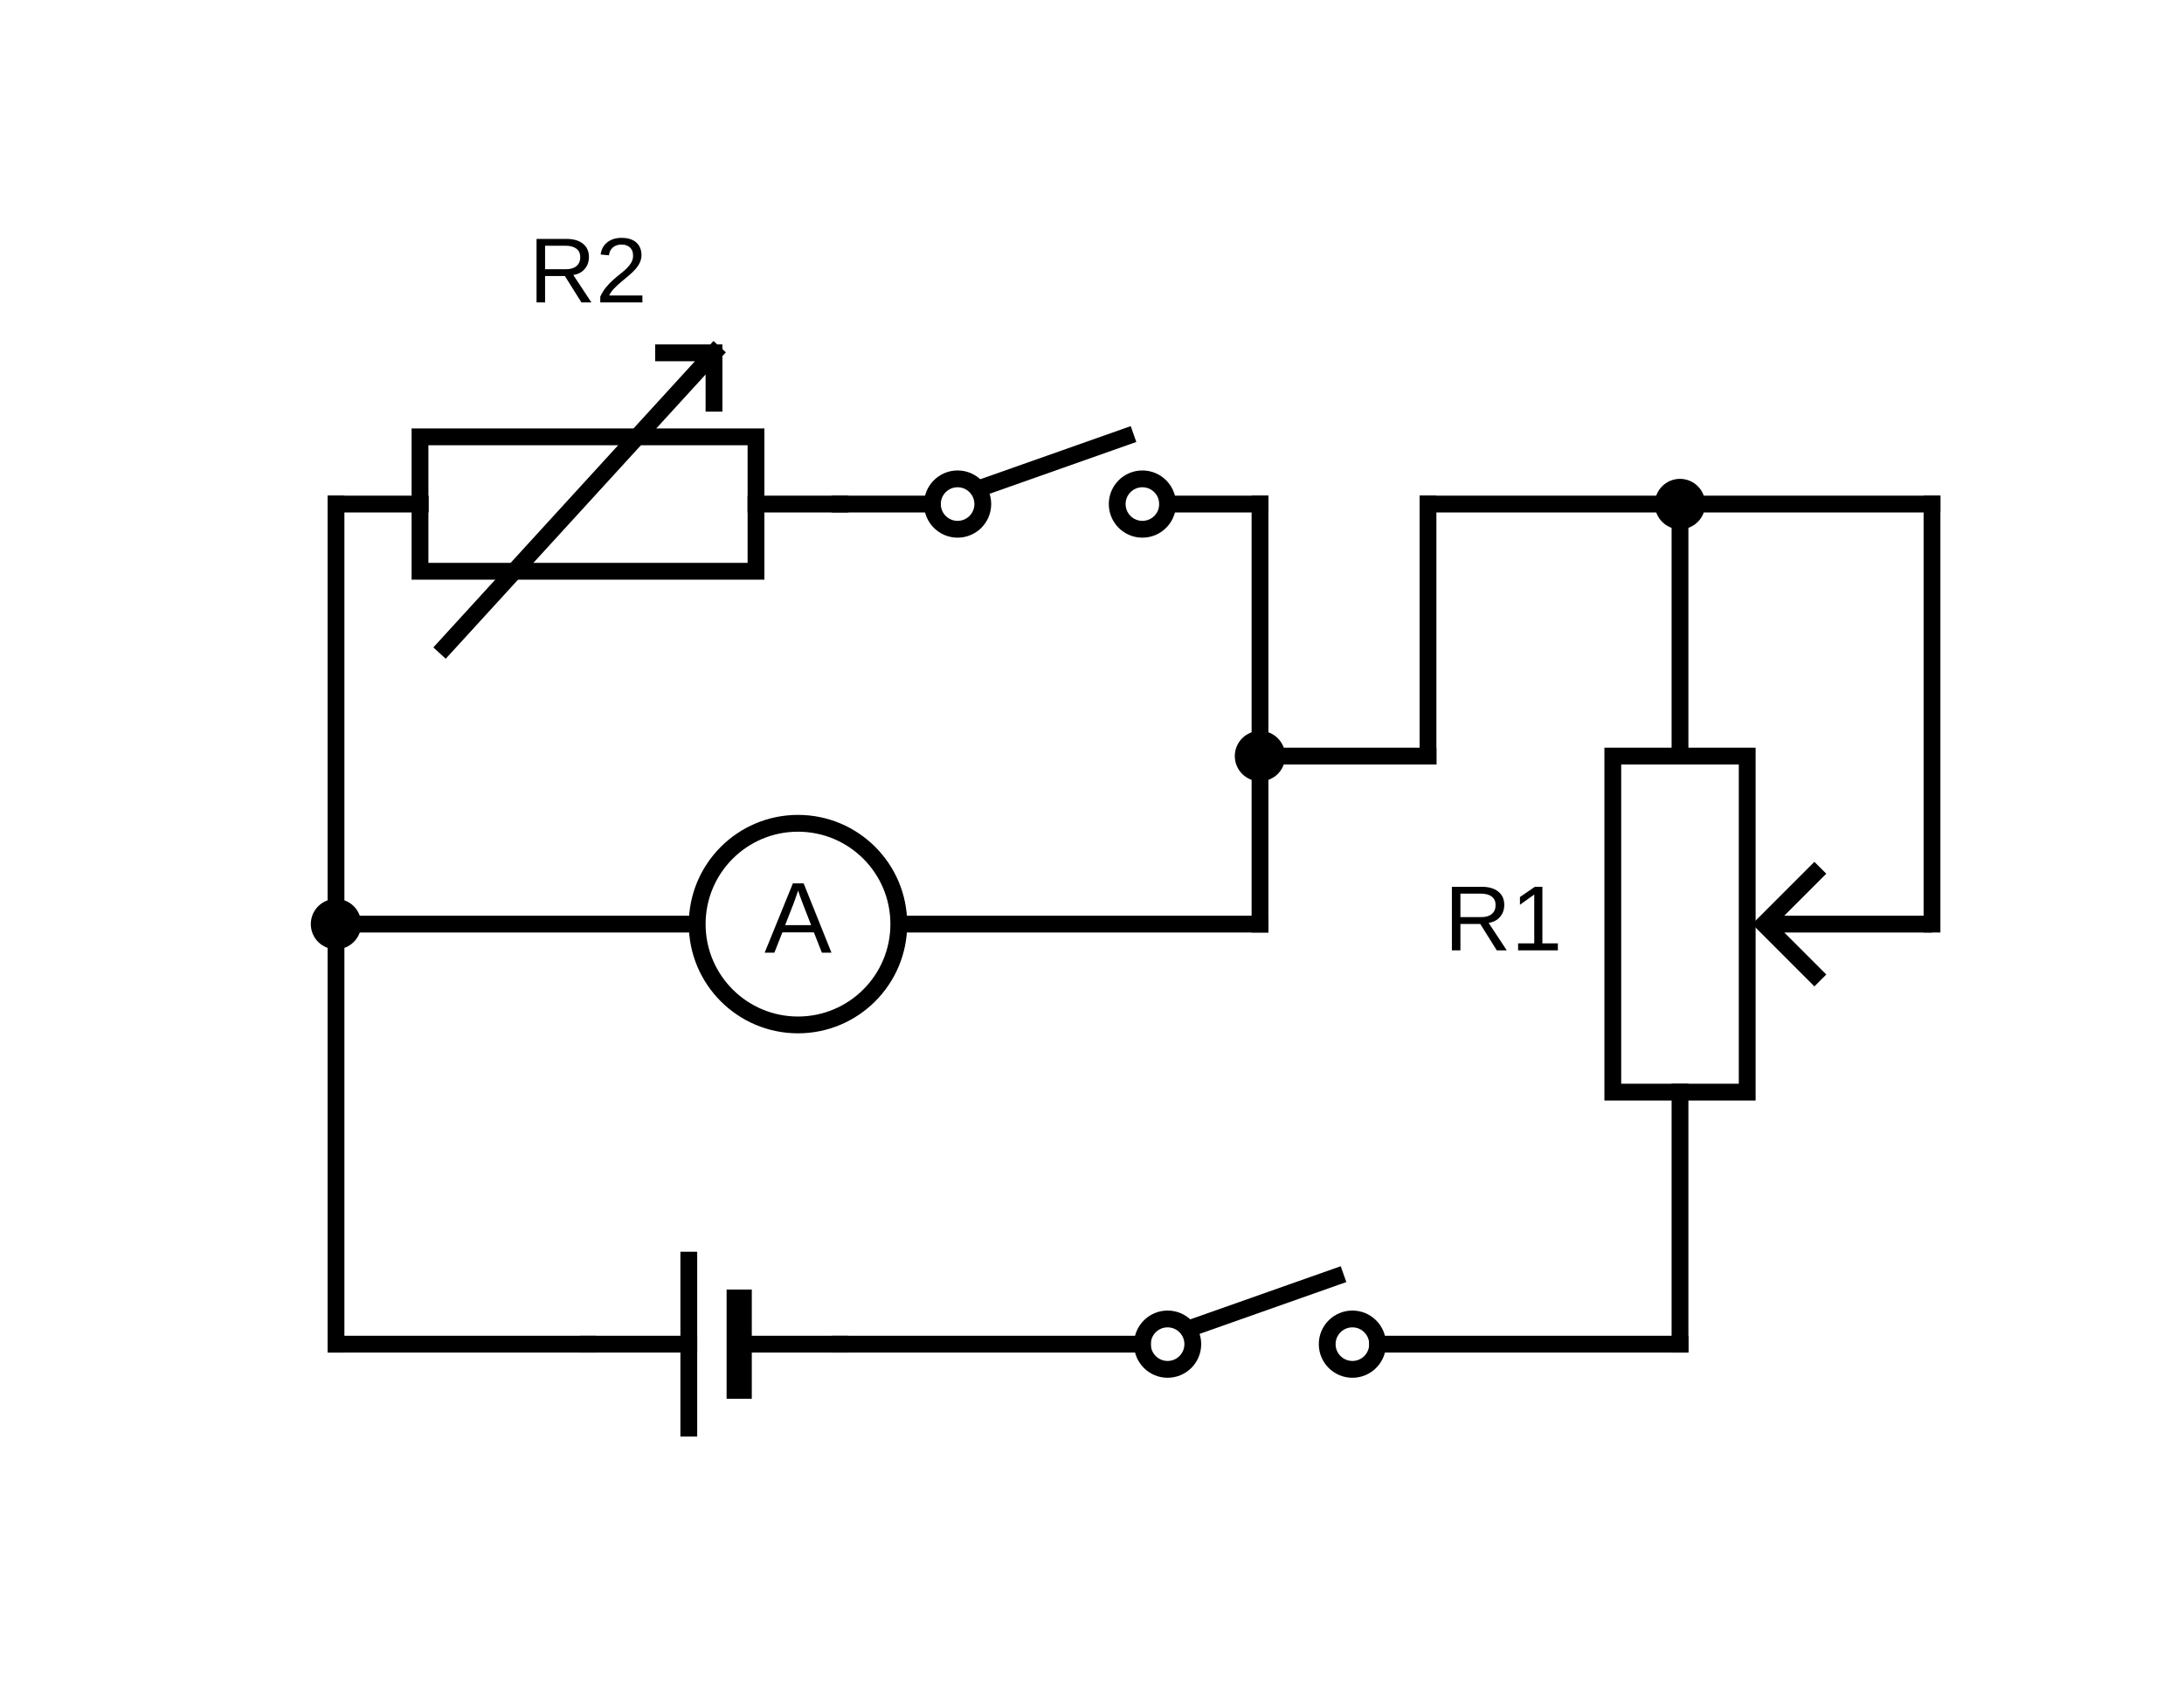
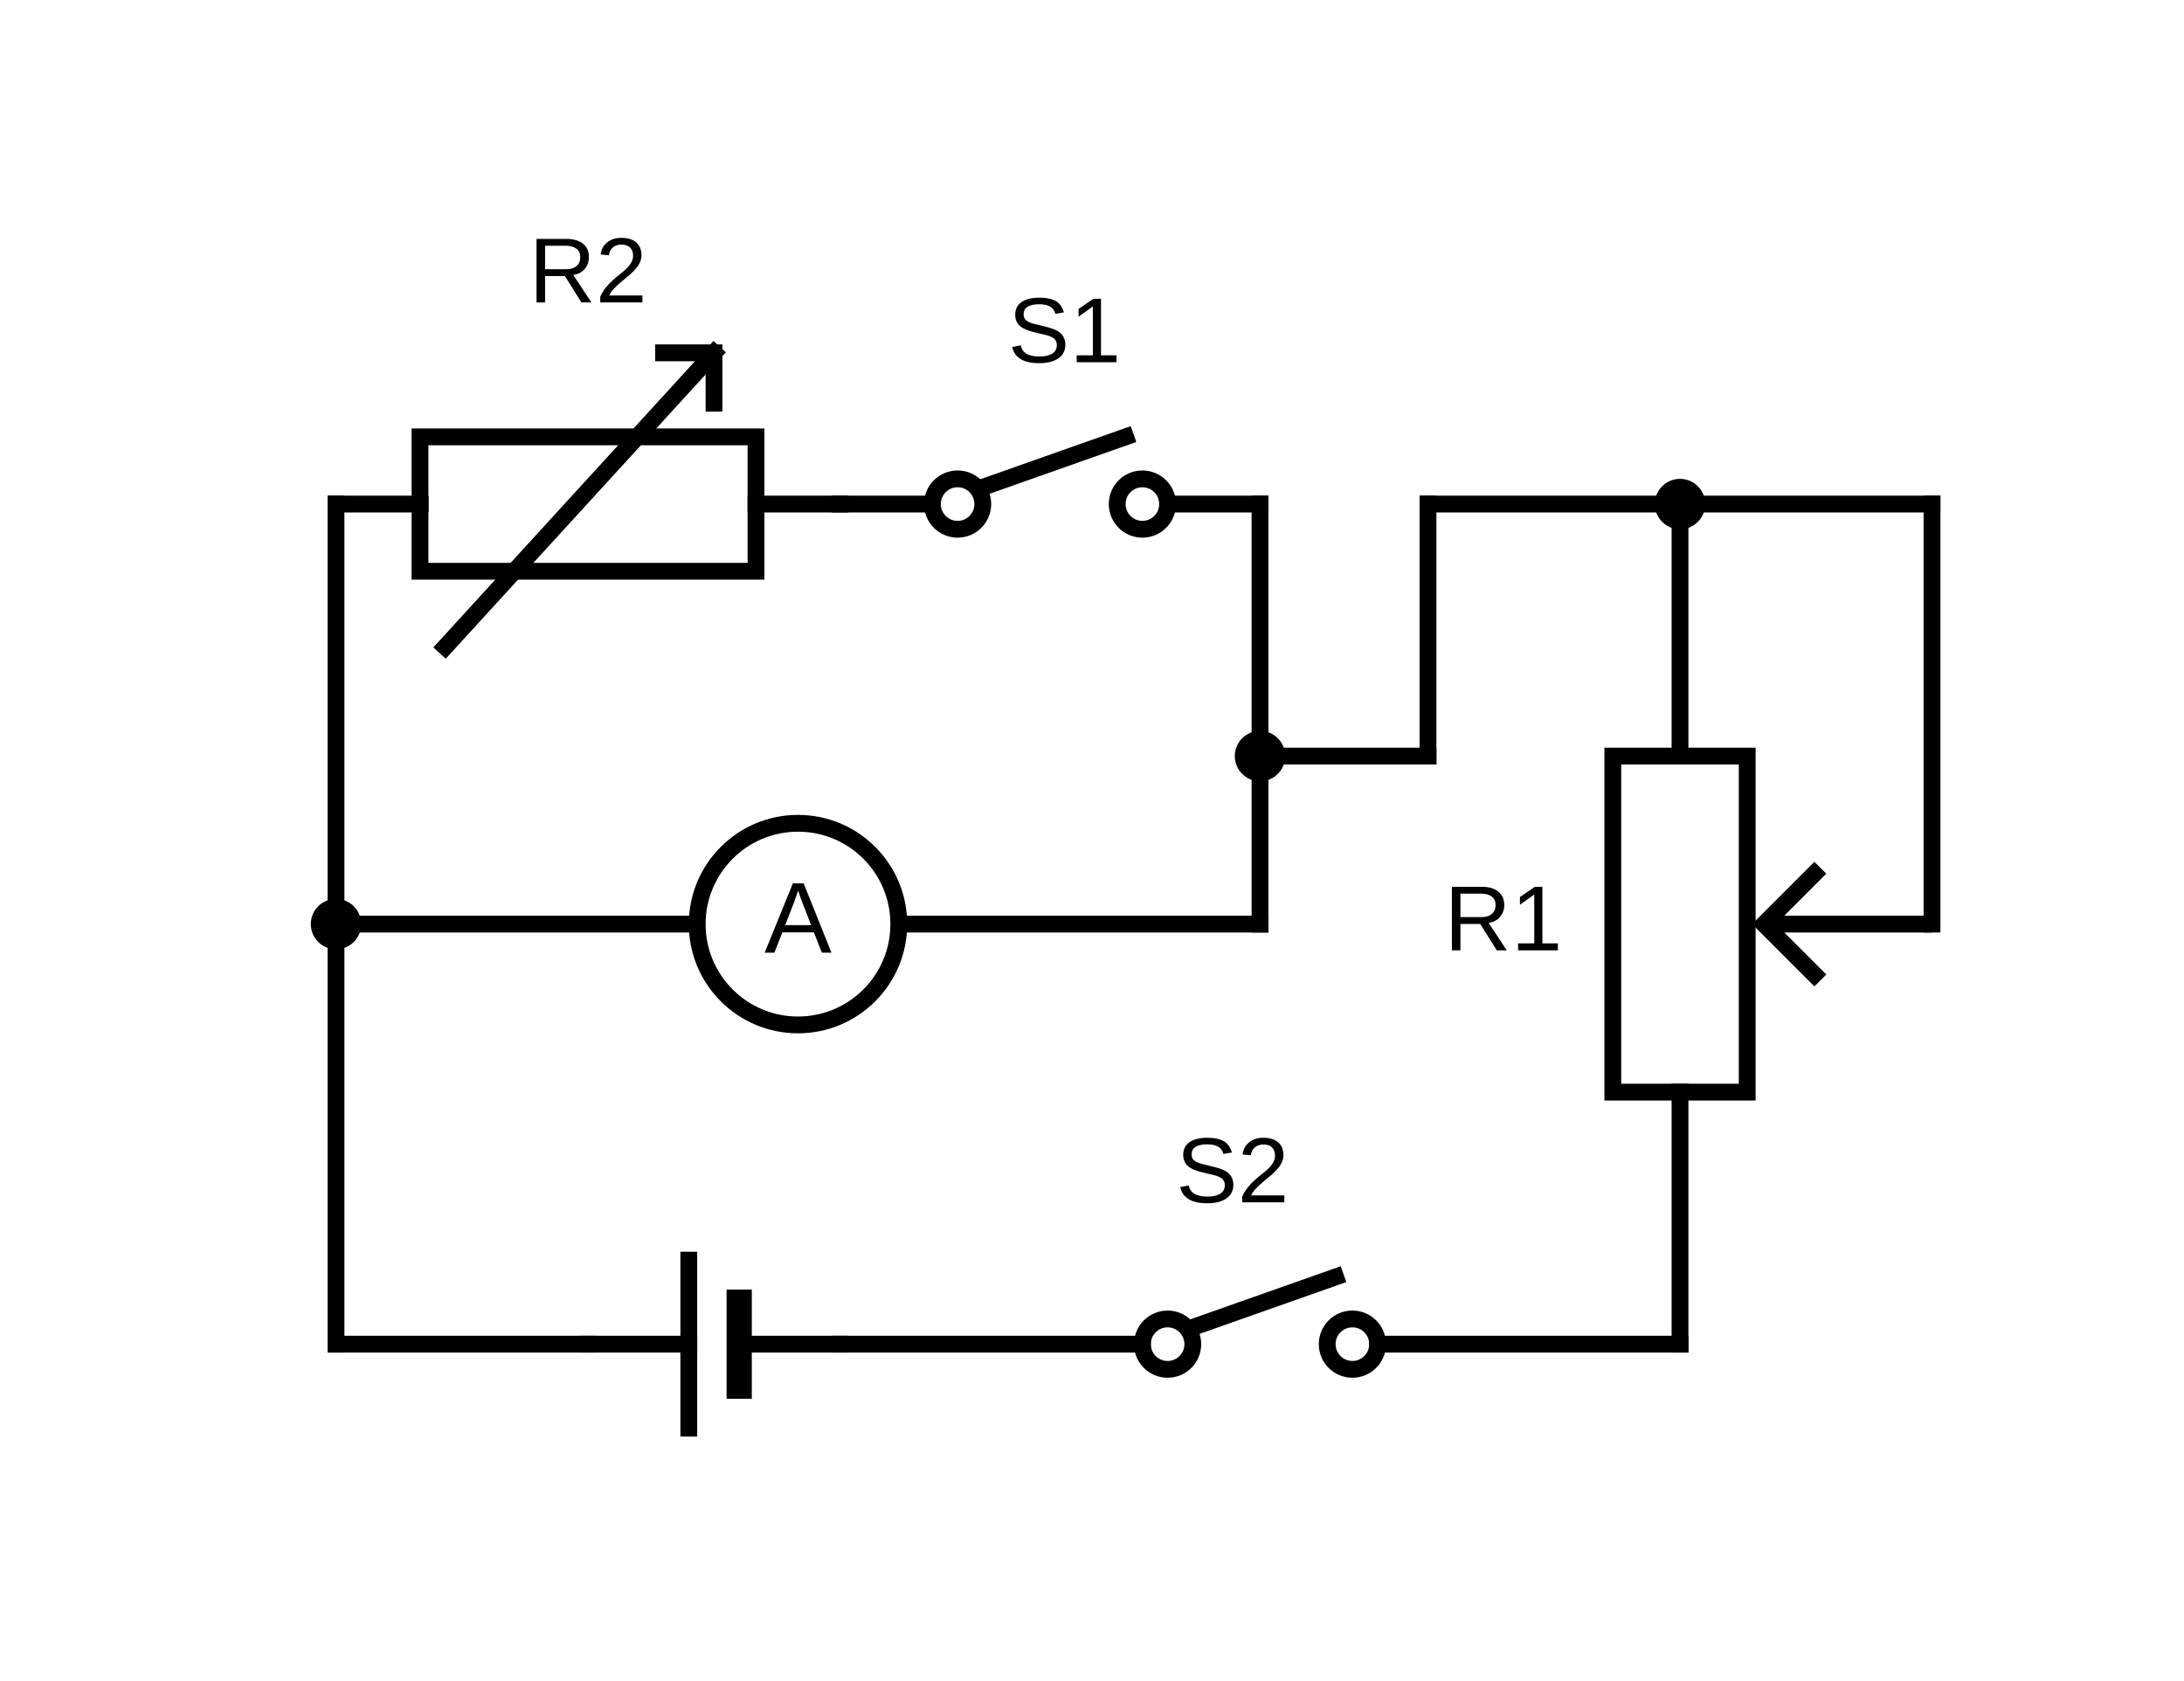
<svg xmlns="http://www.w3.org/2000/svg" version="1.1" width="260" height="200">
+   <text x="120" y="40" style="font-family:Arial;font-size:11px;text-anchor:start" dominant-baseline="middle" transform="rotate(0, 120, 40)">S1</text>
+   <text x="140" y="140" style="font-family:Arial;font-size:11px;text-anchor:start" dominant-baseline="middle" transform="rotate(0, 140, 140)">S2</text>
  <line x1="100" y1="160" x2="136" y2="160" style="stroke:rgb(0, 0, 0);stroke-linecap:square;stroke-width:2" />
  <line x1="164" y1="160" x2="200" y2="160" style="stroke:rgb(0, 0, 0);stroke-linecap:square;stroke-width:2" />
  <ellipse cx="139" cy="160" rx="3" ry="3" style="fill-opacity:0;fill:rgb(0, 0, 0);stroke:rgb(0, 0, 0);stroke-width:2" />
  <ellipse cx="161" cy="160" rx="3" ry="3" style="fill-opacity:0;fill:rgb(0, 0, 0);stroke:rgb(0, 0, 0);stroke-width:2" />
  <line x1="142" y1="158" x2="159" y2="152" style="stroke:rgb(0, 0, 0);stroke-linecap:square;stroke-width:2" />
  <line x1="150" y1="90" x2="170" y2="90" style="stroke:rgb(0, 0, 0);stroke-linecap:square;stroke-width:2" />
  <line x1="170" y1="60" x2="170" y2="90" style="stroke:rgb(0, 0, 0);stroke-linecap:square;stroke-width:2" />
  <line x1="170" y1="60" x2="230" y2="60" style="stroke:rgb(0, 0, 0);stroke-linecap:square;stroke-width:2" />
  <line x1="150" y1="60" x2="150" y2="110" style="stroke:rgb(0, 0, 0);stroke-linecap:square;stroke-width:2" />
  <line x1="100" y1="60" x2="111" y2="60" style="stroke:rgb(0, 0, 0);stroke-linecap:square;stroke-width:2" />
  <line x1="139" y1="60" x2="150" y2="60" style="stroke:rgb(0, 0, 0);stroke-linecap:square;stroke-width:2" />
  <ellipse cx="114" cy="60" rx="3" ry="3" style="fill-opacity:0;fill:rgb(0, 0, 0);stroke:rgb(0, 0, 0);stroke-width:2" />
  <ellipse cx="136" cy="60" rx="3" ry="3" style="fill-opacity:0;fill:rgb(0, 0, 0);stroke:rgb(0, 0, 0);stroke-width:2" />
  <line x1="117" y1="58" x2="134" y2="52" style="stroke:rgb(0, 0, 0);stroke-linecap:square;stroke-width:2" />
  <line x1="40" y1="110" x2="82" y2="110" style="stroke:rgb(0, 0, 0);stroke-linecap:square;stroke-width:2" />
  <line x1="108" y1="110" x2="150" y2="110" style="stroke:rgb(0, 0, 0);stroke-linecap:square;stroke-width:2" />
  <ellipse cx="95" cy="110" rx="12" ry="12" style="fill-opacity:0;fill:rgb(0, 0, 0);stroke:rgb(0, 0, 0);stroke-width:2" />
  <text x="95" y="110" style="font-family:Arial;font-size:12px;text-anchor:middle" dominant-baseline="middle" transform="rotate(0, 95, 110)">A</text>
  <line x1="40" y1="60" x2="50" y2="60" style="stroke:rgb(0, 0, 0);stroke-linecap:square;stroke-width:2" />
  <line x1="90" y1="60" x2="100" y2="60" style="stroke:rgb(0, 0, 0);stroke-linecap:square;stroke-width:2" />
  <rect x="50" y="52" width="40" height="16" style="fill-opacity:0;fill:rgb(0, 0, 0);stroke:rgb(0, 0, 0);stroke-width:2" />
  <text x="70" y="36" style="font-family:Arial;font-size:11px;text-anchor:middle" dominant-baseline="baseline" transform="rotate(0, 70, 36)">R2</text>
  <path d="M 50,60 M 53,77 L 85,42 M 79,42 L 85,42 L 85,48" style="fill-opacity:0;fill:rgb(0, 0, 0);stroke:rgb(0, 0, 0);stroke-linecap:square;stroke-width:2" />
  <line x1="230" y1="60" x2="230" y2="110" style="stroke:rgb(0, 0, 0);stroke-linecap:square;stroke-width:2" />
  <line x1="40" y1="60" x2="40" y2="110" style="stroke:rgb(0, 0, 0);stroke-linecap:square;stroke-width:2" />
  <line x1="40" y1="110" x2="40" y2="160" style="stroke:rgb(0, 0, 0);stroke-linecap:square;stroke-width:2" />
  <line x1="200" y1="60" x2="200" y2="90" style="stroke:rgb(0, 0, 0);stroke-linecap:square;stroke-width:2" />
  <line x1="200" y1="130" x2="200" y2="160" style="stroke:rgb(0, 0, 0);stroke-linecap:square;stroke-width:2" />
  <rect x="192" y="90" width="16" height="40" style="fill-opacity:0;fill:rgb(0, 0, 0);stroke:rgb(0, 0, 0);stroke-width:2" />
  <text x="186" y="110" style="font-family:Arial;font-size:11px;text-anchor:end" dominant-baseline="middle" transform="rotate(0, 186, 110)">R1</text>
  <path d="M 200,90 M 216,104 L 210,110 L 216,116 M 211,110 L 229,110" style="fill-opacity:0;fill:rgb(0, 0, 0);stroke:rgb(0, 0, 0);stroke-linecap:square;stroke-width:2" />
  <line x1="70" y1="160" x2="82" y2="160" style="stroke:rgb(0, 0, 0);stroke-linecap:square;stroke-width:2" />
  <line x1="82" y1="150" x2="82" y2="170" style="stroke:rgb(0, 0, 0);stroke-linecap:square;stroke-width:2" />
  <line x1="88" y1="155" x2="88" y2="165" style="stroke:rgb(0, 0, 0);stroke-linecap:square;stroke-width:3" />
  <line x1="88" y1="160" x2="100" y2="160" style="stroke:rgb(0, 0, 0);stroke-linecap:square;stroke-width:2" />
  <line x1="40" y1="160" x2="70" y2="160" style="stroke:rgb(0, 0, 0);stroke-linecap:square;stroke-width:2" />
  <ellipse cx="150" cy="90" rx="2" ry="2" style="fill-opacity:1;fill:rgb(0, 0, 0);stroke:rgb(0, 0, 0);stroke-width:2" />
  <ellipse cx="200" cy="60" rx="2" ry="2" style="fill-opacity:1;fill:rgb(0, 0, 0);stroke:rgb(0, 0, 0);stroke-width:2" />
  <ellipse cx="40" cy="110" rx="2" ry="2" style="fill-opacity:1;fill:rgb(0, 0, 0);stroke:rgb(0, 0, 0);stroke-width:2" />
</svg>
